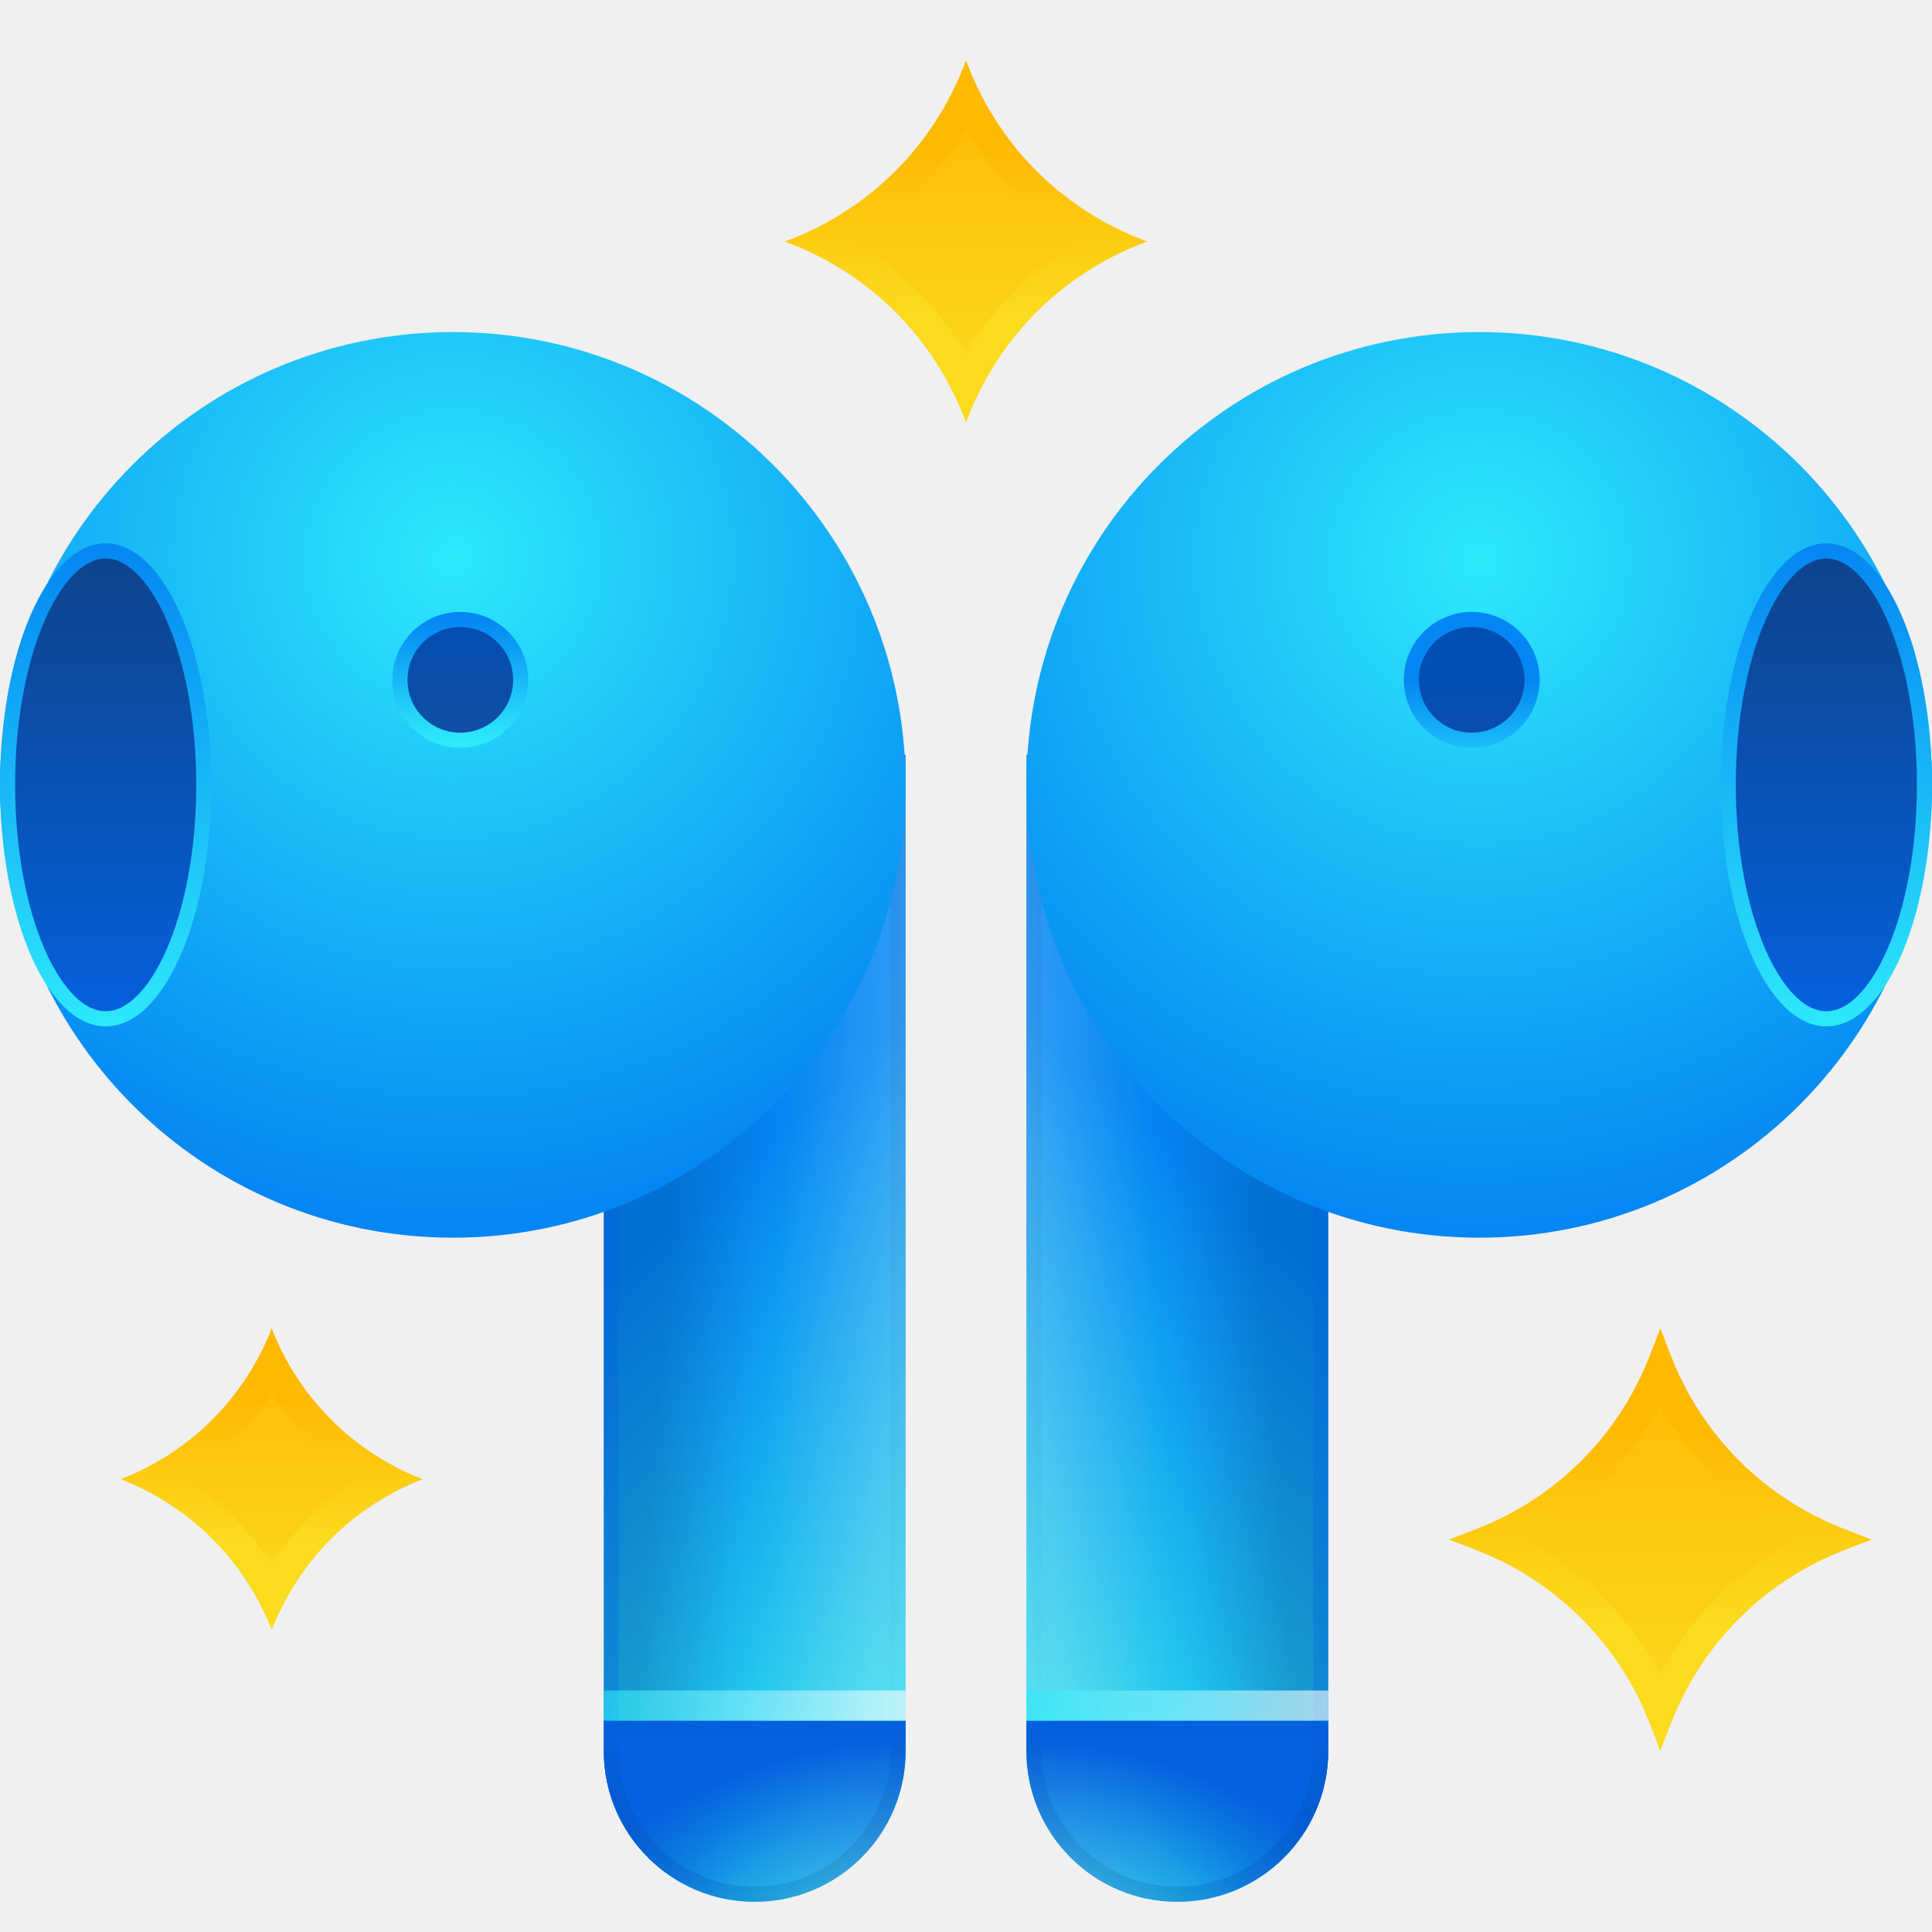
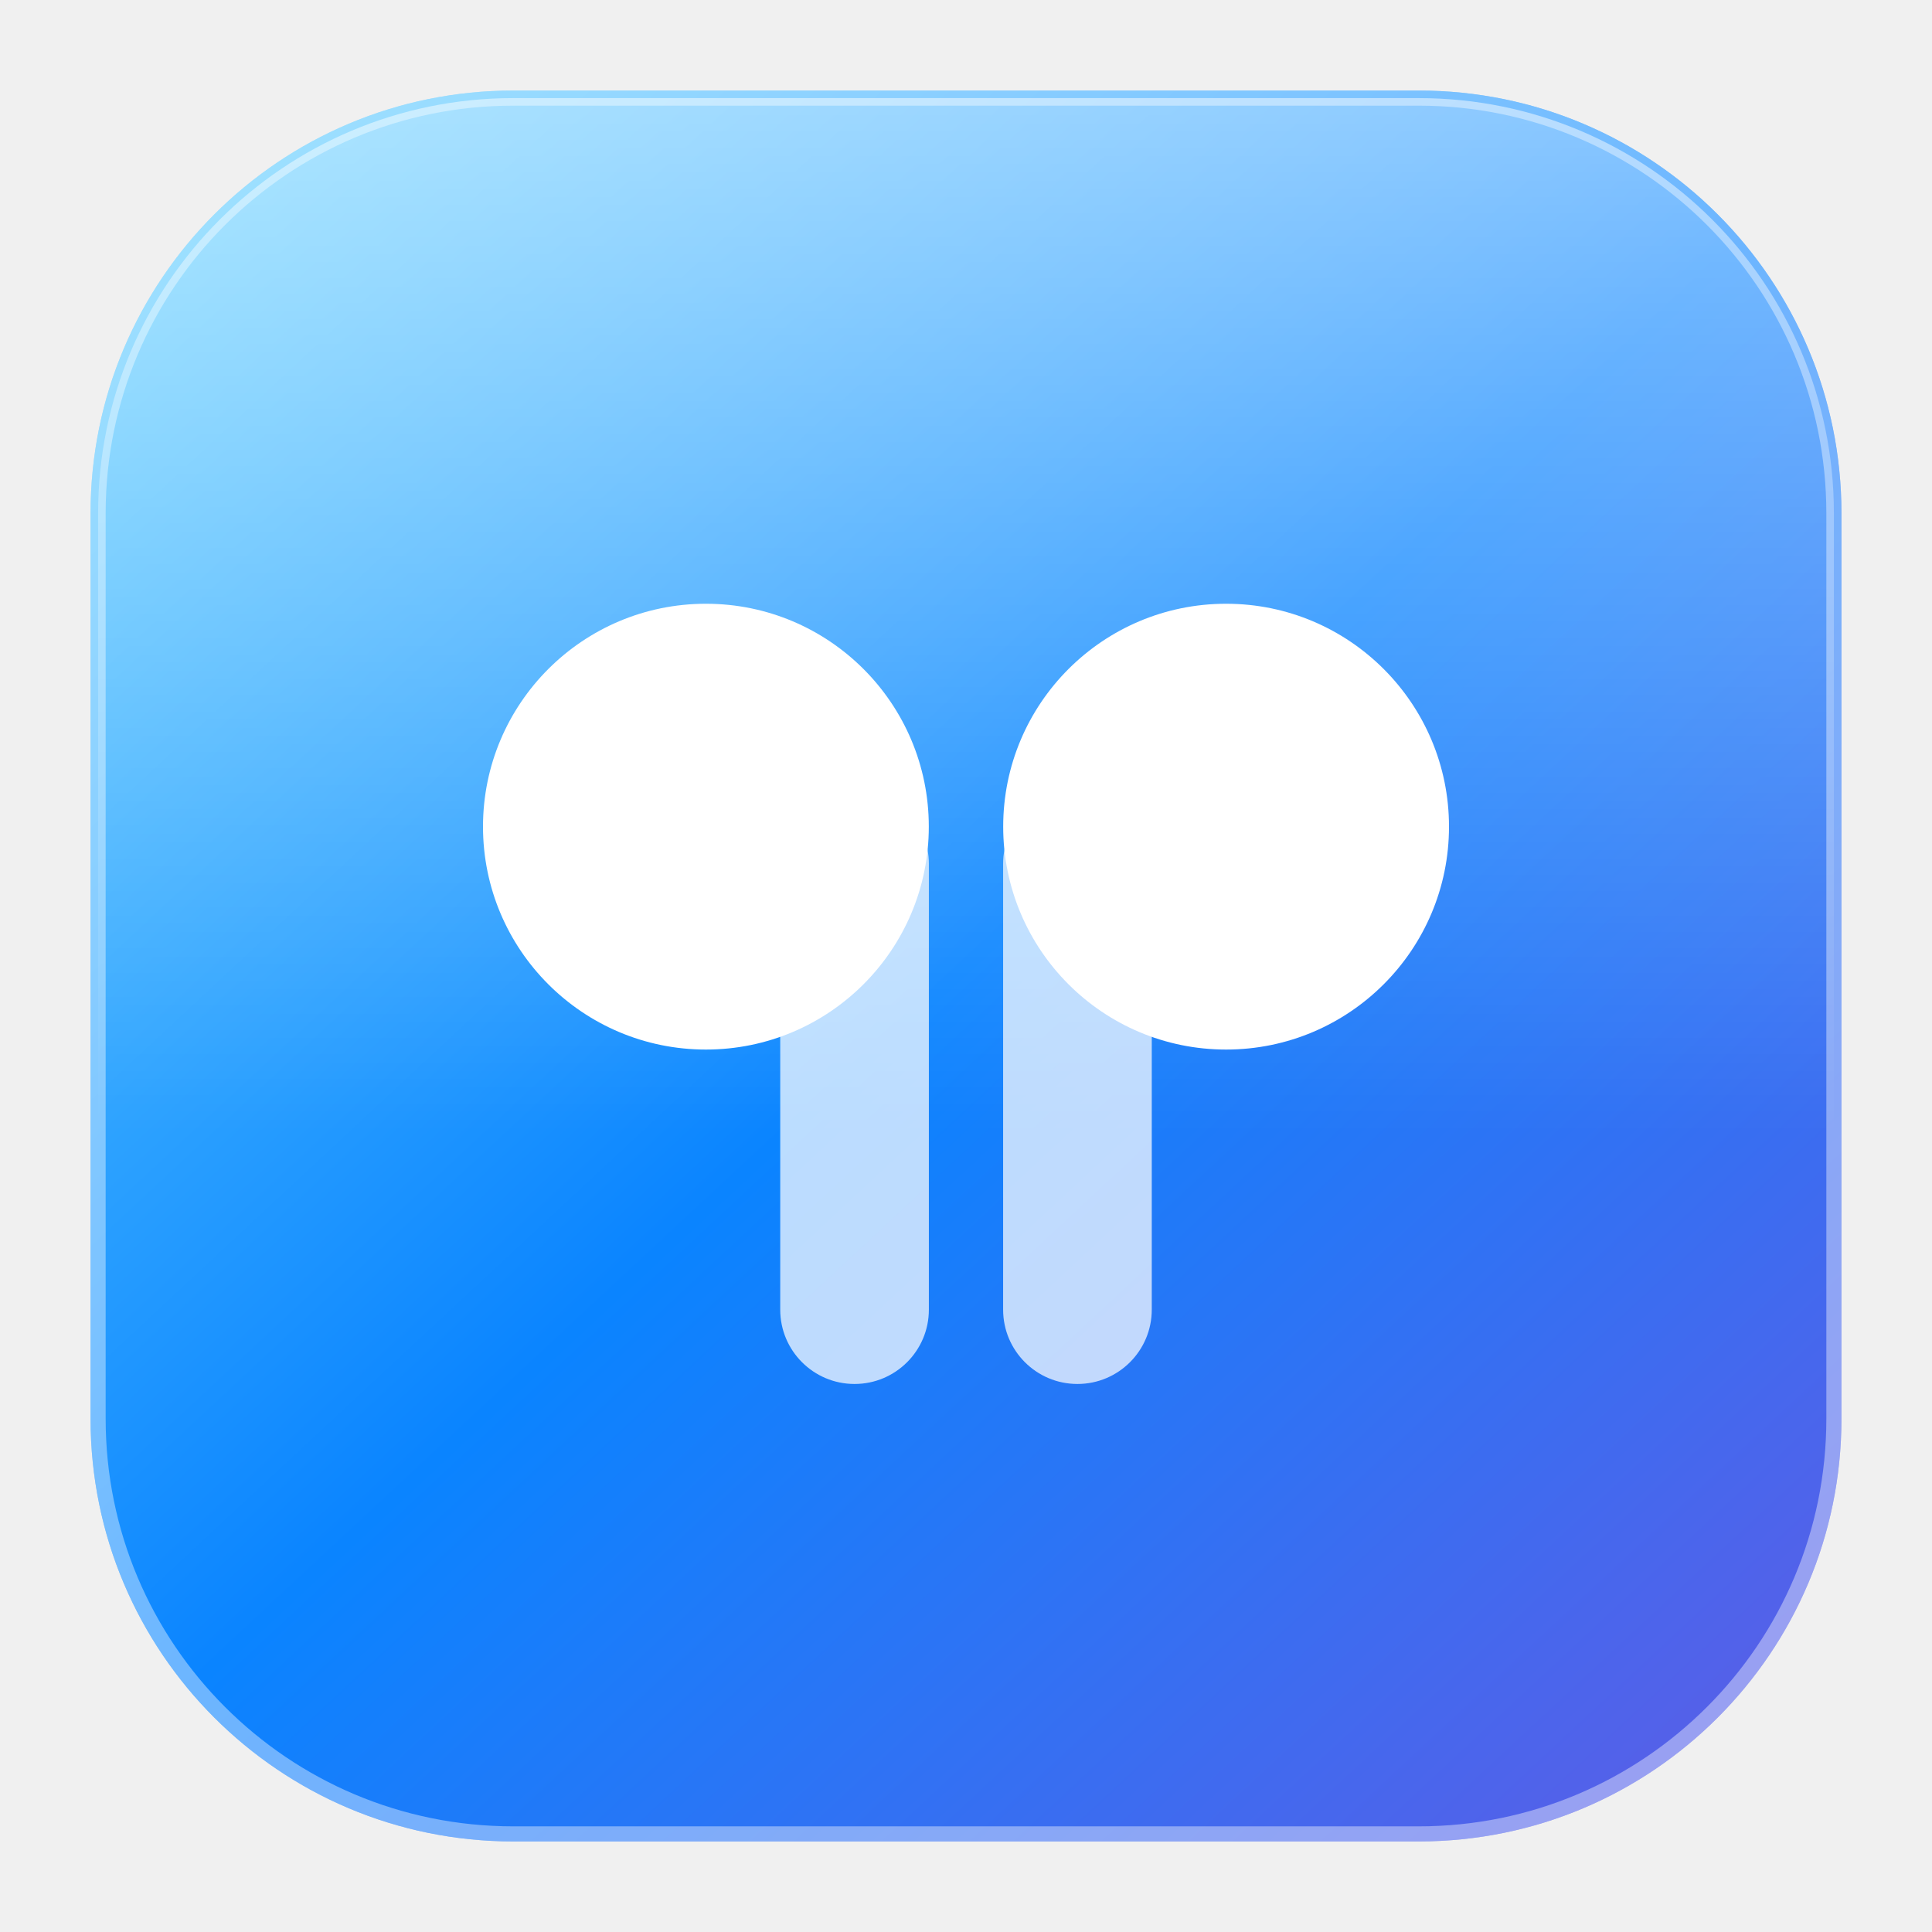
- <svg xmlns="http://www.w3.org/2000/svg" width="64" height="64" viewBox="0 0 64 64" fill="none">
-   <path d="M34 25H44V58C44 60.761 41.761 63 39 63C36.239 63 34 60.761 34 58V25Z" fill="url(#paint0_linear_4041_609)" />
-   <path style="mix-blend-mode:hard-light" d="M34 25H44V58C44 60.761 41.761 63 39 63C36.239 63 34 60.761 34 58V25Z" fill="url(#paint1_linear_4041_609)" fill-opacity="0.2" />
-   <path d="M43.5 25.5H34.5V58C34.5 60.485 36.515 62.5 39 62.5C41.485 62.5 43.5 60.485 43.5 58V25.5ZM44 58C44 60.761 41.761 63 39 63C36.239 63 34 60.761 34 58V25H44V58Z" fill="url(#paint2_linear_4041_609)" fill-opacity="0.3" />
-   <path d="M34 57C38.5 57 38.5 57 44 57V58C44 60.761 41.761 63 39 63C36.239 63 34 60.761 34 58V57Z" fill="url(#paint3_radial_4041_609)" />
-   <path d="M43.5 57.5H34.5V58C34.5 60.485 36.515 62.5 39 62.5C41.485 62.5 43.5 60.485 43.5 58V57.5ZM44 58C44 60.761 41.761 63 39 63C36.239 63 34 60.761 34 58V57H44V58Z" fill="url(#paint4_linear_4041_609)" fill-opacity="0.2" />
-   <path d="M49.002 11C57.286 11 64.002 17.716 64.002 26C64.002 34.284 57.286 41 49.002 41C40.718 41 34.002 34.284 34.002 26C34.002 17.716 40.718 11 49.002 11Z" fill="url(#paint5_radial_4041_609)" />
-   <path d="M57.25 26C57.25 28.183 57.638 30.147 58.254 31.557C58.563 32.262 58.923 32.816 59.311 33.192C59.698 33.566 60.099 33.75 60.5 33.75C60.901 33.75 61.302 33.566 61.689 33.192C62.077 32.816 62.437 32.262 62.746 31.557C63.362 30.147 63.75 28.183 63.75 26C63.75 23.817 63.362 21.853 62.746 20.443C62.437 19.738 62.077 19.183 61.689 18.808C61.302 18.434 60.901 18.25 60.5 18.25C60.099 18.25 59.698 18.434 59.311 18.808C58.923 19.183 58.563 19.738 58.254 20.443C57.638 21.853 57.25 23.817 57.25 26Z" fill="url(#paint6_linear_4041_609)" />
-   <path d="M63.5 26C63.5 23.843 63.116 21.915 62.517 20.544C62.217 19.858 61.872 19.334 61.515 18.988C61.16 18.645 60.818 18.5 60.5 18.5C60.182 18.5 59.84 18.645 59.485 18.988C59.128 19.334 58.783 19.858 58.483 20.544C57.884 21.915 57.5 23.843 57.5 26C57.5 28.157 57.884 30.085 58.483 31.456C58.783 32.142 59.128 32.666 59.485 33.012C59.84 33.355 60.182 33.5 60.5 33.5C60.818 33.5 61.16 33.355 61.515 33.012C61.872 32.666 62.217 32.142 62.517 31.456C63.116 30.085 63.5 28.157 63.5 26ZM64 26C64 28.209 63.608 30.21 62.975 31.657C62.658 32.381 62.281 32.966 61.862 33.371C61.443 33.776 60.983 34 60.5 34C60.017 34 59.557 33.776 59.138 33.371C58.719 32.966 58.342 32.381 58.025 31.657C57.392 30.21 57 28.209 57 26C57 23.791 57.392 21.79 58.025 20.343C58.342 19.619 58.719 19.034 59.138 18.629C59.557 18.224 60.017 18 60.5 18C60.983 18 61.443 18.224 61.862 18.629C62.281 19.034 62.658 19.619 62.975 20.343C63.608 21.79 64 23.791 64 26Z" fill="url(#paint7_linear_4041_609)" />
-   <path d="M48.753 24.521C47.648 24.521 46.753 23.626 46.753 22.521C46.753 21.417 47.648 20.521 48.753 20.521C49.858 20.521 50.753 21.417 50.753 22.521C50.753 23.626 49.858 24.521 48.753 24.521Z" fill="url(#paint8_linear_4041_609)" />
-   <path d="M48.753 24.521C47.648 24.521 46.753 23.626 46.753 22.521C46.753 21.417 47.648 20.521 48.753 20.521C49.858 20.521 50.753 21.417 50.753 22.521C50.753 23.626 49.858 24.521 48.753 24.521Z" fill="black" fill-opacity="0.2" />
-   <path d="M47.003 22.521C47.003 21.555 47.786 20.771 48.753 20.771C49.719 20.771 50.503 21.555 50.503 22.521C50.503 23.488 49.719 24.271 48.753 24.271C47.786 24.271 47.003 23.488 47.003 22.521ZM46.503 22.521C46.503 23.764 47.51 24.771 48.753 24.771C49.996 24.771 51.003 23.764 51.003 22.521C51.003 21.279 49.996 20.271 48.753 20.271C47.51 20.271 46.503 21.279 46.503 22.521Z" fill="url(#paint9_linear_4041_609)" />
-   <path d="M30.001 25H20.001V58C20.001 60.761 22.24 63 25.001 63C27.762 63 30.001 60.761 30.001 58V25Z" fill="url(#paint10_linear_4041_609)" />
-   <path style="mix-blend-mode:hard-light" d="M30.001 25H20.001V58C20.001 60.761 22.24 63 25.001 63C27.762 63 30.001 60.761 30.001 58V25Z" fill="url(#paint11_linear_4041_609)" fill-opacity="0.2" />
-   <path d="M29.501 25.5H20.501V58C20.501 60.485 22.516 62.5 25.001 62.5C27.486 62.5 29.501 60.485 29.501 58V25.5ZM30.001 58C30.001 60.761 27.762 63 25.001 63C22.239 63 20.001 60.761 20.001 58V25H30.001V58Z" fill="url(#paint12_linear_4041_609)" fill-opacity="0.3" />
-   <path d="M30.001 57C25.501 57 25.501 57 20.001 57V58C20.001 60.761 22.24 63 25.001 63C27.762 63 30.001 60.761 30.001 58V57Z" fill="url(#paint13_radial_4041_609)" />
-   <path d="M29.501 57.5H20.501V58C20.501 60.485 22.516 62.5 25.001 62.5C27.486 62.5 29.501 60.485 29.501 58V57.5ZM30.001 58C30.001 60.761 27.762 63 25.001 63C22.239 63 20.001 60.761 20.001 58V57H30.001V58Z" fill="url(#paint14_linear_4041_609)" fill-opacity="0.2" />
-   <path d="M15 41C23.284 41 30 34.284 30 26C30 17.716 23.284 11 15 11C6.716 11 0 17.716 0 26C0 34.284 6.716 41 15 41Z" fill="url(#paint15_radial_4041_609)" />
-   <path d="M6.751 26C6.751 28.183 6.363 30.147 5.747 31.557C5.438 32.262 5.078 32.816 4.69 33.192C4.303 33.566 3.901 33.75 3.501 33.75C3.1 33.75 2.699 33.566 2.312 33.192C1.924 32.816 1.564 32.262 1.255 31.557C0.639 30.147 0.251 28.183 0.251 26C0.251 23.817 0.639 21.853 1.255 20.443C1.564 19.738 1.924 19.183 2.312 18.808C2.699 18.434 3.1 18.25 3.501 18.25C3.901 18.25 4.303 18.434 4.69 18.808C5.078 19.183 5.438 19.738 5.747 20.443C6.363 21.853 6.751 23.817 6.751 26Z" fill="url(#paint16_linear_4041_609)" />
-   <path d="M6.501 26C6.501 23.843 6.117 21.915 5.518 20.544C5.217 19.858 4.873 19.334 4.516 18.988C4.161 18.645 3.819 18.5 3.501 18.5C3.183 18.5 2.841 18.645 2.486 18.988C2.129 19.334 1.785 19.858 1.484 20.544C0.885 21.915 0.501 23.843 0.501 26C0.501 28.157 0.885 30.085 1.484 31.456C1.785 32.142 2.129 32.666 2.486 33.012C2.841 33.355 3.183 33.5 3.501 33.5C3.819 33.5 4.161 33.355 4.516 33.012C4.873 32.666 5.217 32.142 5.518 31.456C6.117 30.085 6.501 28.157 6.501 26ZM7.001 26C7.001 28.209 6.609 30.21 5.976 31.657C5.659 32.381 5.282 32.966 4.863 33.371C4.444 33.776 3.984 34 3.501 34C3.018 34 2.558 33.776 2.139 33.371C1.72 32.966 1.343 32.381 1.026 31.657C0.393 30.21 0.001 28.209 0.001 26C0.001 23.791 0.393 21.79 1.026 20.343C1.343 19.619 1.72 19.034 2.139 18.629C2.558 18.224 3.018 18 3.501 18C3.984 18 4.444 18.224 4.863 18.629C5.282 19.034 5.659 19.619 5.976 20.343C6.609 21.79 7.001 23.791 7.001 26Z" fill="url(#paint17_linear_4041_609)" />
-   <path d="M15.248 24.521C16.353 24.521 17.248 23.626 17.248 22.521C17.248 21.417 16.353 20.521 15.248 20.521C14.143 20.521 13.248 21.417 13.248 22.521C13.248 23.626 14.143 24.521 15.248 24.521Z" fill="url(#paint18_linear_4041_609)" />
-   <path d="M15.248 24.521C16.353 24.521 17.248 23.626 17.248 22.521C17.248 21.417 16.353 20.521 15.248 20.521C14.143 20.521 13.248 21.417 13.248 22.521C13.248 23.626 14.143 24.521 15.248 24.521Z" fill="black" fill-opacity="0.2" />
-   <path d="M16.998 22.521C16.998 21.555 16.215 20.771 15.248 20.771C14.282 20.771 13.498 21.555 13.498 22.521C13.498 23.488 14.282 24.271 15.248 24.271C16.215 24.271 16.998 23.488 16.998 22.521ZM17.498 22.521C17.498 23.764 16.491 24.771 15.248 24.771C14.005 24.771 12.998 23.764 12.998 22.521C12.998 21.279 14.005 20.271 15.248 20.271C16.491 20.271 17.498 21.279 17.498 22.521Z" fill="url(#paint19_linear_4041_609)" />
-   <path d="M55 44L55.345 44.899C56.36 47.547 58.453 49.64 61.101 50.655L62 51L61.101 51.345C58.453 52.36 56.36 54.453 55.345 57.101L55 58L54.655 57.101C53.64 54.453 51.547 52.36 48.899 51.345L48 51L48.899 50.655C51.547 49.64 53.64 47.547 54.655 44.899L55 44Z" fill="url(#paint20_linear_4041_609)" />
-   <path d="M55.461 45.188C56.475 47.603 58.396 49.526 60.812 50.539L61.91 51L60.812 51.461C58.397 52.474 56.475 54.396 55.461 56.81L55 57.909L54.539 56.81C53.525 54.396 51.603 52.474 49.188 51.461L48.09 51L49.188 50.539C51.604 49.526 53.526 47.604 54.539 45.188L55 44.09L55.461 45.188ZM55 46.539C53.981 48.429 52.429 49.98 50.539 50.999C52.429 52.018 53.981 53.569 55 55.459C56.019 53.57 57.57 52.018 59.459 50.999C57.569 49.98 56.019 48.429 55 46.539Z" fill="url(#paint21_linear_4041_609)" />
-   <path d="M32 2L32.068 2.176C33.083 4.824 35.176 6.917 37.824 7.932L38 8L37.824 8.068C35.176 9.083 33.083 11.176 32.068 13.824L32 14L31.933 13.824C30.917 11.176 28.824 9.083 26.176 8.068L26 8L26.176 7.932C28.824 6.917 30.917 4.824 31.933 2.176L32 2Z" fill="url(#paint22_linear_4041_609)" />
-   <path d="M32.448 3.043C33.419 4.997 35.004 6.582 36.958 7.553L37.859 8L36.958 8.448C35.004 9.419 33.419 11.004 32.448 12.958L32 13.859L31.553 12.958C30.582 11.004 28.997 9.419 27.043 8.448L26.142 8L27.043 7.553C28.997 6.582 30.582 4.997 31.553 3.043L32 2.142L32.448 3.043ZM32 4.3C31.082 5.813 29.813 7.082 28.3 8C29.813 8.918 31.082 10.187 32 11.7C32.918 10.187 34.187 8.918 35.7 8C34.187 7.082 32.918 5.813 32 4.3Z" fill="url(#paint23_linear_4041_609)" />
-   <path d="M9 44C9.882 46.3 11.7 48.118 14 49C11.7 49.882 9.882 51.7 9 54C8.118 51.7 6.3 49.882 4 49C6.3 48.118 8.118 46.3 9 44Z" fill="url(#paint24_linear_4041_609)" />
-   <path d="M9.441 44.97C10.254 46.496 11.505 47.746 13.031 48.559L13.861 49L13.031 49.441C11.504 50.254 10.254 51.504 9.441 53.031L9 53.861L8.559 53.031C7.747 51.505 6.497 50.254 4.97 49.441L4.14 49L4.97 48.559C6.496 47.746 7.747 46.496 8.559 44.97L9 44.14L9.441 44.97ZM9 46.183C8.266 47.307 7.307 48.266 6.183 49C7.307 49.734 8.266 50.693 9 51.817C9.734 50.693 10.693 49.734 11.817 49C10.693 48.266 9.734 47.307 9 46.183Z" fill="url(#paint25_linear_4041_609)" />
-   <path d="M44 56V57H34V56H44Z" fill="url(#paint26_linear_4041_609)" fill-opacity="0.61" />
-   <path d="M30 56V57H20V56H30Z" fill="url(#paint27_linear_4041_609)" fill-opacity="0.61" />
+ <svg xmlns="http://www.w3.org/2000/svg" width="512" height="512" viewBox="0 0 512 512" fill="none">
  <defs>
-     <linearGradient id="paint0_linear_4041_609" x1="41" y1="40" x2="19" y2="64.5" gradientUnits="userSpaceOnUse">
-       <stop stop-color="#0486F3" />
-       <stop offset="0.535" stop-color="#2CDAEB" />
-       <stop offset="1" stop-color="#0486F3" />
+     <linearGradient id="g" x1="40" y1="24" x2="472" y2="488" gradientUnits="userSpaceOnUse">
+       <stop offset="0" stop-color="#64D2FF" />
+       <stop offset="0.5" stop-color="#0A84FF" />
+       <stop offset="1" stop-color="#5E5CE6" />
    </linearGradient>
-     <linearGradient id="paint1_linear_4041_609" x1="42" y1="44.5" x2="34.5" y2="45" gradientUnits="userSpaceOnUse">
-       <stop stop-color="#0C1B2E" />
-       <stop offset="1" stop-color="white" />
-     </linearGradient>
-     <linearGradient id="paint2_linear_4041_609" x1="34" y1="51.5" x2="44" y2="51" gradientUnits="userSpaceOnUse">
-       <stop stop-opacity="0" />
-       <stop offset="0.755" stop-color="#0461DF" />
-     </linearGradient>
-     <radialGradient id="paint3_radial_4041_609" cx="0" cy="0" r="1" gradientUnits="userSpaceOnUse" gradientTransform="translate(37 64.5) rotate(-71.5651) scale(6.32456 10.5409)">
-       <stop stop-color="#0461DF" stop-opacity="0" />
-       <stop offset="1" stop-color="#0461DF" />
-     </radialGradient>
-     <linearGradient id="paint4_linear_4041_609" x1="39" y1="57" x2="39" y2="63" gradientUnits="userSpaceOnUse">
-       <stop stop-color="#0461DF" />
-       <stop offset="1" stop-opacity="0" />
-     </linearGradient>
-     <radialGradient id="paint5_radial_4041_609" cx="0" cy="0" r="1" gradientUnits="userSpaceOnUse" gradientTransform="translate(49.0003 18.5) rotate(90) scale(22.5 22.4997)">
-       <stop stop-color="#2DE9FB" />
-       <stop offset="1" stop-color="#0486F3" />
-     </radialGradient>
-     <linearGradient id="paint6_linear_4041_609" x1="60.5" y1="18" x2="60.5" y2="34" gradientUnits="userSpaceOnUse">
-       <stop stop-color="#0E438A" />
-       <stop offset="1" stop-color="#0461DF" />
-     </linearGradient>
-     <linearGradient id="paint7_linear_4041_609" x1="60.5" y1="18" x2="60.5" y2="34" gradientUnits="userSpaceOnUse">
-       <stop stop-color="#0486F3" />
-       <stop offset="1" stop-color="#2DE9FB" />
-     </linearGradient>
-     <linearGradient id="paint8_linear_4041_609" x1="46.753" y1="22.521" x2="46.753" y2="26.521" gradientUnits="userSpaceOnUse">
-       <stop stop-color="#0461DF" />
-       <stop offset="1" stop-color="#1462CC" />
-     </linearGradient>
-     <linearGradient id="paint9_linear_4041_609" x1="46.753" y1="22.521" x2="46.753" y2="26.521" gradientUnits="userSpaceOnUse">
-       <stop stop-color="#0486F3" />
-       <stop offset="1" stop-color="#2DE9FB" />
-     </linearGradient>
-     <linearGradient id="paint10_linear_4041_609" x1="23.001" y1="40" x2="45.001" y2="64.5" gradientUnits="userSpaceOnUse">
-       <stop stop-color="#0486F3" />
-       <stop offset="0.535" stop-color="#2CDAEB" />
-       <stop offset="1" stop-color="#0486F3" />
-     </linearGradient>
-     <linearGradient id="paint11_linear_4041_609" x1="22.001" y1="44.5" x2="29.501" y2="45" gradientUnits="userSpaceOnUse">
-       <stop stop-color="#0C1B2E" />
-       <stop offset="1" stop-color="white" />
-     </linearGradient>
-     <linearGradient id="paint12_linear_4041_609" x1="30.001" y1="51.5" x2="20.001" y2="51" gradientUnits="userSpaceOnUse">
-       <stop stop-opacity="0" />
-       <stop offset="0.755" stop-color="#0461DF" />
-     </linearGradient>
-     <radialGradient id="paint13_radial_4041_609" cx="0" cy="0" r="1" gradientUnits="userSpaceOnUse" gradientTransform="translate(27.001 64.5) rotate(-108.435) scale(6.32456 10.5409)">
-       <stop stop-color="#0461DF" stop-opacity="0" />
-       <stop offset="1" stop-color="#0461DF" />
-     </radialGradient>
-     <linearGradient id="paint14_linear_4041_609" x1="25.001" y1="57" x2="25.001" y2="63" gradientUnits="userSpaceOnUse">
-       <stop stop-color="#0461DF" />
-       <stop offset="1" stop-opacity="0" />
-     </linearGradient>
-     <radialGradient id="paint15_radial_4041_609" cx="0" cy="0" r="1" gradientUnits="userSpaceOnUse" gradientTransform="translate(14.9998 18.5) rotate(90) scale(22 21.9997)">
-       <stop stop-color="#2DE9FB" />
-       <stop offset="1" stop-color="#0486F3" />
-     </radialGradient>
-     <linearGradient id="paint16_linear_4041_609" x1="3.501" y1="18" x2="3.501" y2="34" gradientUnits="userSpaceOnUse">
-       <stop stop-color="#0E438A" />
-       <stop offset="1" stop-color="#0461DF" />
-     </linearGradient>
-     <linearGradient id="paint17_linear_4041_609" x1="3.501" y1="18" x2="3.501" y2="34" gradientUnits="userSpaceOnUse">
-       <stop stop-color="#0486F3" />
-       <stop offset="1" stop-color="#2DE9FB" />
-     </linearGradient>
-     <linearGradient id="paint18_linear_4041_609" x1="15.248" y1="20.521" x2="15.248" y2="24.521" gradientUnits="userSpaceOnUse">
-       <stop stop-color="#0461DF" />
-       <stop offset="1" stop-color="#1462CC" />
-     </linearGradient>
-     <linearGradient id="paint19_linear_4041_609" x1="15.248" y1="20.521" x2="15.248" y2="24.521" gradientUnits="userSpaceOnUse">
-       <stop stop-color="#0486F3" />
-       <stop offset="1" stop-color="#2DE9FB" />
-     </linearGradient>
-     <linearGradient id="paint20_linear_4041_609" x1="55" y1="44" x2="55" y2="58" gradientUnits="userSpaceOnUse">
-       <stop stop-color="#FFB800" />
-       <stop offset="1" stop-color="#FBDC1F" />
-     </linearGradient>
-     <linearGradient id="paint21_linear_4041_609" x1="55" y1="44" x2="55" y2="58" gradientUnits="userSpaceOnUse">
-       <stop offset="0.224" stop-color="#FEB901" />
-       <stop offset="0.703" stop-color="#FBDB1E" />
-     </linearGradient>
-     <linearGradient id="paint22_linear_4041_609" x1="32" y1="2" x2="32" y2="14" gradientUnits="userSpaceOnUse">
-       <stop stop-color="#FFB800" />
-       <stop offset="1" stop-color="#FBDC1F" />
-     </linearGradient>
-     <linearGradient id="paint23_linear_4041_609" x1="32" y1="2" x2="32" y2="14" gradientUnits="userSpaceOnUse">
-       <stop offset="0.224" stop-color="#FEB901" />
-       <stop offset="0.703" stop-color="#FBDB1E" />
-     </linearGradient>
-     <linearGradient id="paint24_linear_4041_609" x1="9" y1="44" x2="9" y2="54" gradientUnits="userSpaceOnUse">
-       <stop stop-color="#FFB800" />
-       <stop offset="1" stop-color="#FBDC1F" />
-     </linearGradient>
-     <linearGradient id="paint25_linear_4041_609" x1="9" y1="44" x2="9" y2="54" gradientUnits="userSpaceOnUse">
-       <stop offset="0.224" stop-color="#FEB901" />
-       <stop offset="0.703" stop-color="#FBDB1E" />
-     </linearGradient>
-     <linearGradient id="paint26_linear_4041_609" x1="34" y1="57" x2="44" y2="57" gradientUnits="userSpaceOnUse">
-       <stop stop-color="#2DE9FB" />
-       <stop offset="1" stop-color="white" />
-     </linearGradient>
-     <linearGradient id="paint27_linear_4041_609" x1="20" y1="57" x2="30" y2="57" gradientUnits="userSpaceOnUse">
-       <stop stop-color="#2DE9FB" />
-       <stop offset="1" stop-color="white" />
+     <linearGradient id="s" x1="0" y1="24" x2="0" y2="300" gradientUnits="userSpaceOnUse">
+       <stop offset="0" stop-color="#FFFFFF" stop-opacity="0.5" />
+       <stop offset="1" stop-color="#FFFFFF" stop-opacity="0" />
    </linearGradient>
  </defs>
+   <rect x="24" y="24" width="464" height="464" rx="112" fill="url(#g)" />
+   <rect x="26" y="26" width="460" height="460" rx="110" fill="url(#s)" stroke="#FFFFFF" stroke-opacity="0.4" stroke-width="4" />
+   <g transform="translate(128 128) scale(16)" fill="#FFFFFF">
+     <rect opacity="0.72" x="4.923" y="5.077" width="2.462" height="9.846" rx="1.231" />
+     <circle cx="3.692" cy="5.692" r="3.692" />
+     <rect opacity="0.72" width="2.462" height="9.846" rx="1.231" transform="matrix(-1 0 0 1 11.0769 5.0769)" />
+     <circle cx="3.692" cy="3.692" r="3.692" transform="matrix(-1 0 0 1 16 2)" />
+   </g>
</svg>
